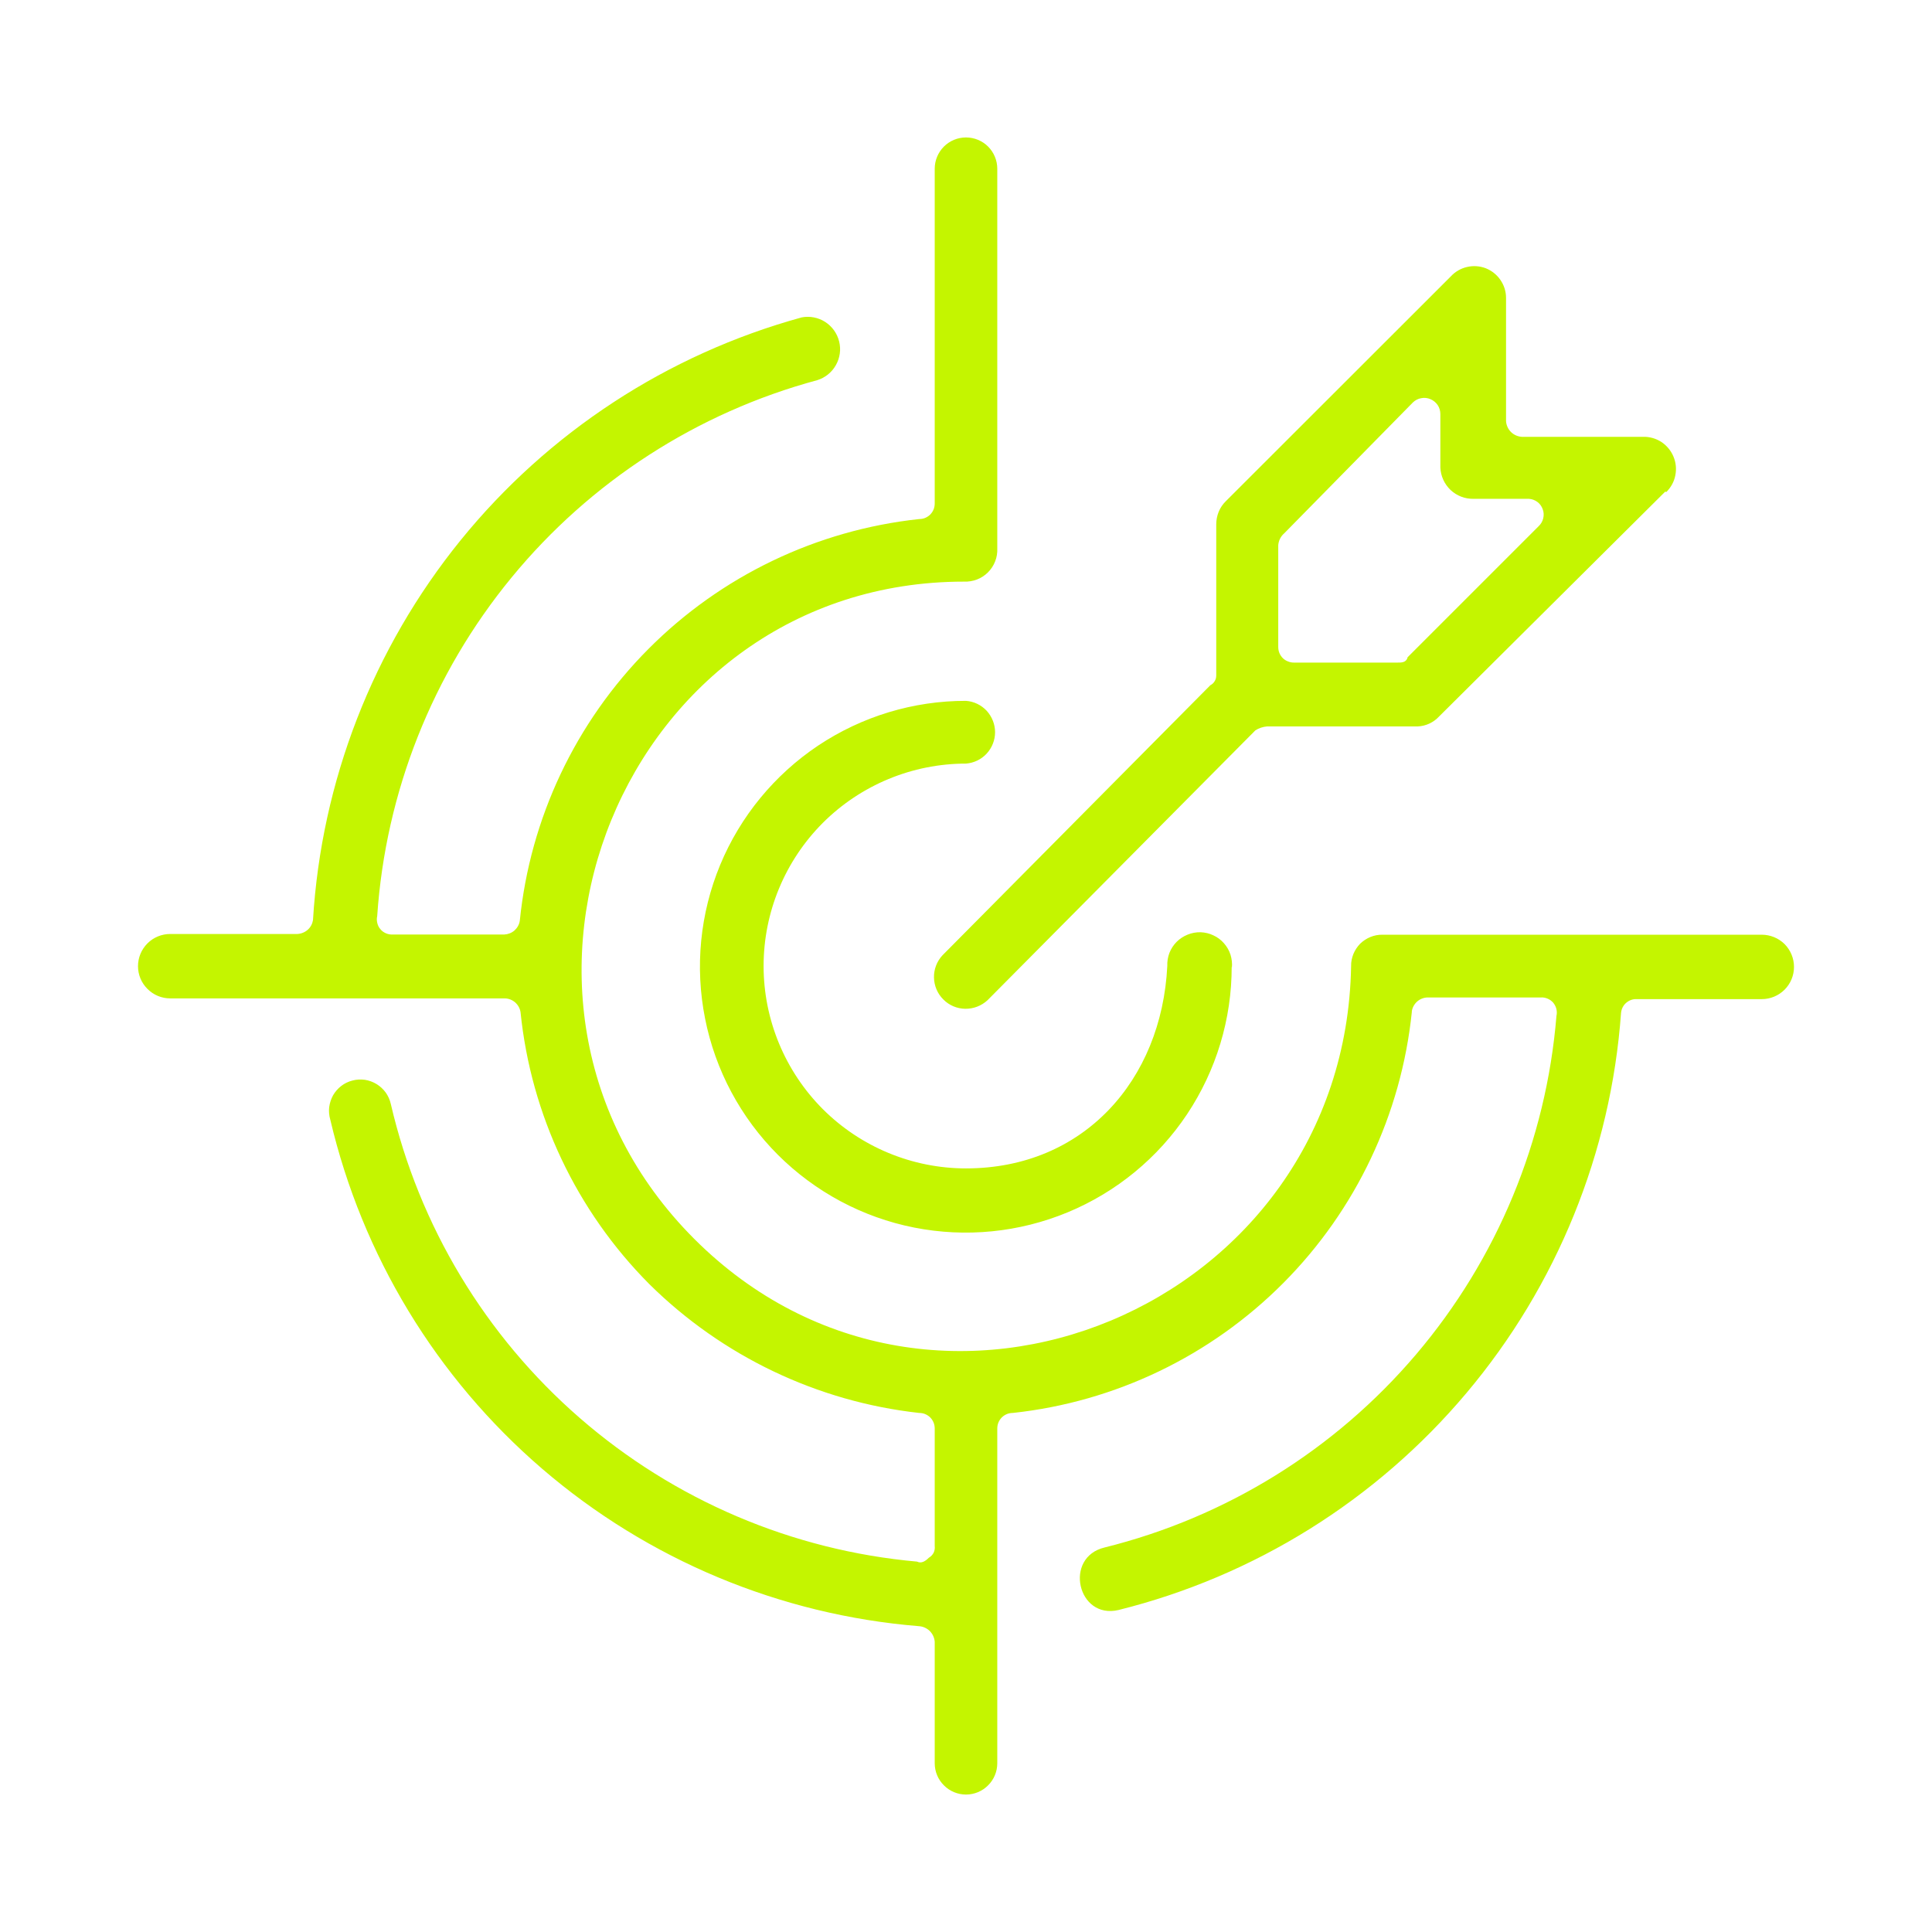
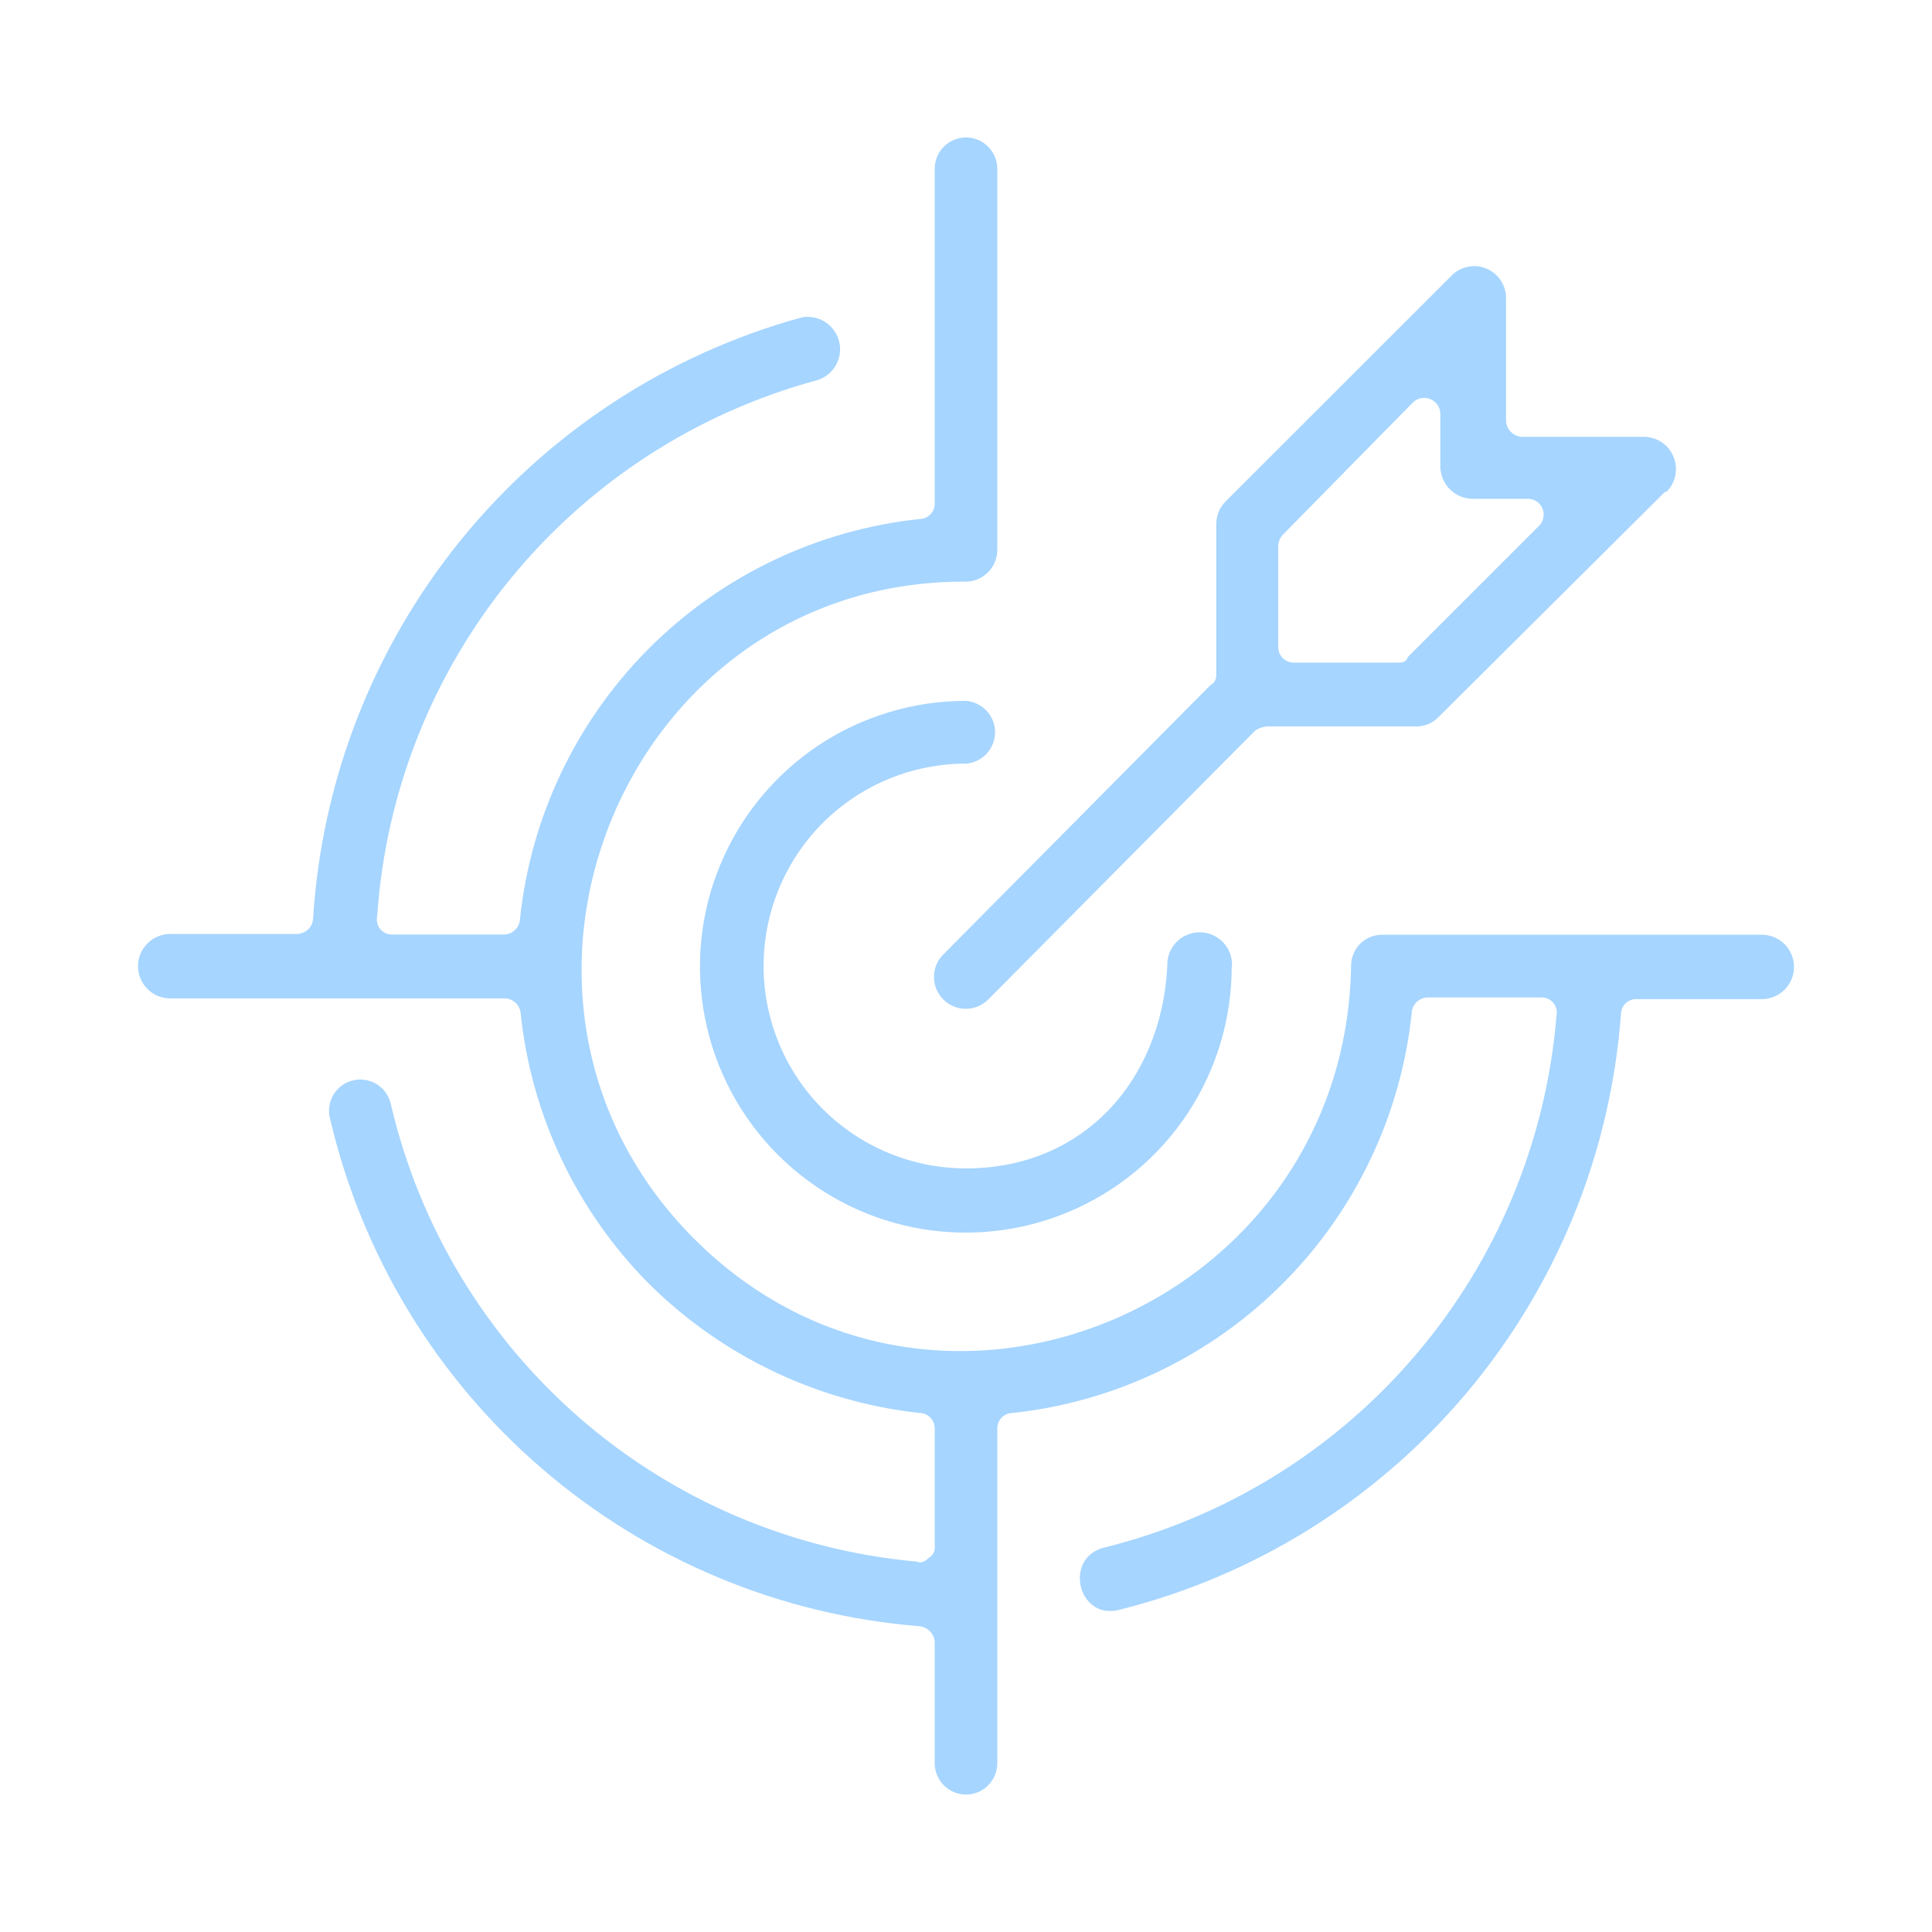
<svg xmlns="http://www.w3.org/2000/svg" width="21" height="21" viewBox="0 0 21 21" fill="none">
-   <path d="M15.346 11C15.231 12.113 14.738 13.153 13.949 13.946C13.16 14.739 12.122 15.238 11.01 15.358C10.988 15.358 10.965 15.362 10.945 15.37C10.924 15.379 10.905 15.391 10.889 15.407C10.873 15.423 10.861 15.442 10.852 15.463C10.844 15.483 10.84 15.505 10.84 15.528V19.166C10.84 19.256 10.804 19.343 10.74 19.406C10.677 19.47 10.59 19.506 10.5 19.506C10.41 19.506 10.323 19.47 10.26 19.406C10.196 19.343 10.16 19.256 10.16 19.166V17.846C10.157 17.802 10.138 17.761 10.107 17.729C10.075 17.698 10.034 17.679 9.99 17.676C8.478 17.553 7.043 16.954 5.893 15.965C4.743 14.976 3.937 13.647 3.59 12.17C3.577 12.126 3.573 12.08 3.578 12.035C3.584 11.99 3.598 11.946 3.62 11.906C3.643 11.866 3.673 11.832 3.709 11.804C3.745 11.776 3.787 11.756 3.831 11.745C3.875 11.733 3.921 11.731 3.966 11.737C4.011 11.744 4.055 11.76 4.094 11.784C4.133 11.808 4.166 11.839 4.193 11.876C4.219 11.913 4.238 11.955 4.248 12C4.556 13.326 5.275 14.52 6.302 15.413C7.329 16.306 8.612 16.853 9.968 16.974C10.012 16.996 10.054 16.974 10.096 16.932C10.118 16.919 10.136 16.901 10.148 16.878C10.159 16.855 10.163 16.829 10.16 16.804V15.528C10.16 15.505 10.156 15.483 10.148 15.463C10.139 15.442 10.127 15.423 10.111 15.407C10.095 15.391 10.076 15.379 10.055 15.37C10.035 15.362 10.012 15.358 9.99 15.358C8.883 15.235 7.85 14.741 7.058 13.958C6.266 13.162 5.772 12.119 5.658 11.002C5.652 10.961 5.631 10.924 5.6 10.896C5.569 10.869 5.529 10.853 5.488 10.852H1.85C1.757 10.852 1.668 10.815 1.603 10.749C1.537 10.684 1.5 10.595 1.5 10.502C1.5 10.409 1.537 10.32 1.603 10.254C1.668 10.189 1.757 10.152 1.85 10.152H3.232C3.273 10.15 3.313 10.134 3.344 10.107C3.375 10.08 3.395 10.043 3.402 10.002C3.493 8.492 4.054 7.048 5.006 5.873C5.959 4.698 7.255 3.851 8.714 3.45C8.802 3.433 8.894 3.451 8.969 3.499C9.045 3.548 9.099 3.623 9.121 3.711C9.143 3.798 9.13 3.89 9.086 3.968C9.042 4.047 8.97 4.105 8.884 4.132C7.579 4.484 6.417 5.234 5.559 6.279C4.701 7.323 4.191 8.61 4.1 9.958C4.094 9.983 4.095 10.008 4.101 10.033C4.107 10.058 4.118 10.081 4.135 10.1C4.151 10.12 4.172 10.135 4.196 10.145C4.219 10.155 4.245 10.159 4.27 10.158H5.48C5.521 10.156 5.561 10.141 5.592 10.114C5.623 10.086 5.644 10.049 5.65 10.008C5.763 8.893 6.256 7.851 7.046 7.056C7.836 6.261 8.876 5.762 9.99 5.642C10.012 5.642 10.035 5.638 10.055 5.63C10.076 5.621 10.095 5.609 10.111 5.593C10.127 5.577 10.139 5.558 10.148 5.537C10.156 5.517 10.16 5.494 10.16 5.472V1.834C10.16 1.744 10.196 1.657 10.26 1.593C10.323 1.53 10.41 1.494 10.5 1.494C10.59 1.494 10.677 1.53 10.74 1.593C10.804 1.657 10.84 1.744 10.84 1.834V5.96C10.842 6.008 10.835 6.056 10.817 6.101C10.8 6.146 10.773 6.187 10.739 6.221C10.705 6.255 10.664 6.282 10.619 6.299C10.574 6.316 10.526 6.324 10.478 6.322C6.78 6.322 4.932 10.85 7.546 13.466C10.16 16.082 14.622 14.21 14.686 10.5C14.685 10.455 14.694 10.411 14.711 10.369C14.728 10.328 14.753 10.29 14.784 10.258C14.816 10.227 14.854 10.202 14.895 10.185C14.937 10.168 14.981 10.159 15.026 10.16H19.15C19.243 10.16 19.332 10.197 19.398 10.262C19.463 10.328 19.5 10.417 19.5 10.51C19.5 10.603 19.463 10.692 19.398 10.757C19.332 10.823 19.243 10.86 19.15 10.86H17.79C17.748 10.858 17.707 10.873 17.675 10.901C17.643 10.929 17.624 10.968 17.62 11.01C17.51 12.529 16.922 13.975 15.941 15.14C14.96 16.306 13.636 17.132 12.158 17.5C11.712 17.606 11.558 16.926 12.008 16.82C13.328 16.492 14.512 15.758 15.393 14.721C16.274 13.684 16.807 12.398 16.918 11.042C16.924 11.017 16.923 10.991 16.917 10.966C16.911 10.942 16.899 10.919 16.883 10.899C16.866 10.88 16.846 10.865 16.822 10.855C16.799 10.845 16.773 10.84 16.748 10.842H15.516C15.475 10.843 15.435 10.859 15.404 10.886C15.373 10.914 15.352 10.951 15.346 10.992V11ZM18.1 5.344L15.642 7.788C15.582 7.853 15.499 7.892 15.41 7.896H13.772C13.727 7.9 13.684 7.914 13.646 7.938L10.734 10.872C10.668 10.933 10.582 10.966 10.492 10.965C10.403 10.964 10.317 10.928 10.254 10.864C10.19 10.801 10.154 10.716 10.152 10.626C10.15 10.536 10.183 10.45 10.244 10.384L13.156 7.448C13.176 7.438 13.192 7.423 13.203 7.404C13.215 7.385 13.22 7.364 13.22 7.342V5.7C13.22 5.653 13.229 5.606 13.247 5.562C13.265 5.518 13.292 5.479 13.326 5.446L15.77 3.004C15.817 2.953 15.879 2.917 15.946 2.902C16.014 2.886 16.085 2.891 16.15 2.916C16.215 2.942 16.27 2.986 16.309 3.043C16.349 3.101 16.37 3.168 16.37 3.238V4.578C16.373 4.622 16.392 4.664 16.423 4.695C16.454 4.726 16.496 4.745 16.54 4.748H17.858C17.928 4.746 17.997 4.765 18.057 4.803C18.116 4.842 18.162 4.897 18.189 4.961C18.217 5.026 18.224 5.098 18.21 5.167C18.197 5.236 18.162 5.299 18.112 5.348L18.1 5.344ZM15.3 7.144L16.724 5.72C16.749 5.697 16.766 5.667 16.774 5.635C16.782 5.602 16.781 5.568 16.769 5.536C16.758 5.504 16.738 5.476 16.711 5.456C16.684 5.436 16.652 5.424 16.618 5.422H16.018C15.925 5.424 15.835 5.39 15.767 5.326C15.7 5.262 15.66 5.175 15.656 5.082V4.5C15.656 4.465 15.646 4.432 15.627 4.403C15.607 4.374 15.58 4.352 15.549 4.339C15.517 4.325 15.482 4.321 15.448 4.328C15.414 4.334 15.383 4.35 15.358 4.374L13.958 5.798C13.921 5.83 13.898 5.876 13.894 5.926V7.032C13.894 7.054 13.898 7.077 13.906 7.097C13.915 7.118 13.927 7.137 13.943 7.153C13.959 7.169 13.978 7.181 13.999 7.189C14.019 7.198 14.042 7.202 14.064 7.202H15.19C15.234 7.202 15.276 7.202 15.296 7.158L15.3 7.144ZM13.388 10.504C13.389 11.076 13.22 11.635 12.903 12.111C12.586 12.587 12.134 12.958 11.606 13.177C11.078 13.396 10.497 13.454 9.936 13.343C9.375 13.232 8.86 12.956 8.455 12.552C8.051 12.148 7.775 11.633 7.664 11.072C7.552 10.511 7.609 9.93 7.828 9.401C8.047 8.873 8.418 8.422 8.893 8.104C9.369 7.787 9.928 7.617 10.5 7.618C10.586 7.624 10.666 7.663 10.725 7.726C10.783 7.79 10.816 7.873 10.816 7.959C10.816 8.045 10.783 8.128 10.725 8.191C10.666 8.255 10.586 8.293 10.5 8.3C9.917 8.3 9.357 8.532 8.944 8.944C8.532 9.357 8.3 9.916 8.3 10.5C8.3 11.083 8.532 11.643 8.944 12.056C9.357 12.468 9.917 12.7 10.5 12.7C11.776 12.7 12.626 11.744 12.688 10.5C12.686 10.452 12.694 10.403 12.711 10.358C12.729 10.313 12.755 10.272 12.789 10.238C12.823 10.204 12.864 10.177 12.909 10.159C12.953 10.141 13.001 10.132 13.05 10.133C13.098 10.135 13.146 10.146 13.189 10.167C13.233 10.187 13.272 10.216 13.304 10.253C13.336 10.289 13.36 10.331 13.375 10.377C13.389 10.423 13.395 10.472 13.39 10.52L13.388 10.504Z" fill="#C4F500" />
+   <path d="M15.346 11C15.231 12.113 14.738 13.153 13.949 13.946C13.16 14.739 12.122 15.238 11.01 15.358C10.988 15.358 10.965 15.362 10.945 15.37C10.924 15.379 10.905 15.392 10.889 15.407C10.873 15.423 10.861 15.442 10.852 15.463C10.844 15.483 10.84 15.506 10.84 15.528V19.166C10.84 19.256 10.804 19.343 10.74 19.407C10.677 19.47 10.59 19.506 10.5 19.506C10.41 19.506 10.323 19.47 10.26 19.407C10.196 19.343 10.16 19.256 10.16 19.166V17.846C10.157 17.802 10.138 17.761 10.107 17.73C10.075 17.698 10.034 17.679 9.99 17.676C8.478 17.554 7.043 16.955 5.893 15.965C4.743 14.976 3.937 13.647 3.59 12.17C3.577 12.126 3.573 12.08 3.578 12.035C3.584 11.99 3.598 11.946 3.62 11.906C3.643 11.867 3.673 11.832 3.709 11.804C3.745 11.776 3.787 11.756 3.831 11.745C3.875 11.733 3.921 11.731 3.966 11.738C4.011 11.744 4.055 11.76 4.094 11.784C4.133 11.808 4.166 11.839 4.193 11.876C4.219 11.914 4.238 11.956 4.248 12C4.556 13.326 5.275 14.52 6.302 15.414C7.329 16.307 8.612 16.853 9.968 16.974C10.012 16.996 10.054 16.974 10.096 16.932C10.118 16.92 10.136 16.901 10.148 16.878C10.159 16.855 10.163 16.829 10.16 16.804V15.528C10.16 15.506 10.156 15.483 10.148 15.463C10.139 15.442 10.127 15.423 10.111 15.407C10.095 15.392 10.076 15.379 10.055 15.37C10.035 15.362 10.012 15.358 9.99 15.358C8.883 15.235 7.85 14.742 7.058 13.958C6.266 13.162 5.772 12.119 5.658 11.002C5.652 10.961 5.631 10.924 5.6 10.896C5.569 10.869 5.529 10.853 5.488 10.852H1.85C1.757 10.852 1.668 10.815 1.603 10.75C1.537 10.684 1.5 10.595 1.5 10.502C1.5 10.409 1.537 10.32 1.603 10.255C1.668 10.189 1.757 10.152 1.85 10.152H3.232C3.273 10.15 3.313 10.134 3.344 10.107C3.375 10.08 3.395 10.043 3.402 10.002C3.493 8.492 4.054 7.049 5.006 5.874C5.959 4.699 7.255 3.851 8.714 3.45C8.802 3.433 8.894 3.451 8.969 3.5C9.045 3.548 9.099 3.624 9.121 3.711C9.143 3.798 9.13 3.89 9.086 3.969C9.042 4.047 8.97 4.105 8.884 4.132C7.579 4.484 6.417 5.235 5.559 6.279C4.701 7.324 4.191 8.61 4.1 9.958C4.094 9.983 4.095 10.009 4.101 10.034C4.107 10.058 4.118 10.081 4.135 10.101C4.151 10.12 4.172 10.135 4.196 10.145C4.219 10.155 4.245 10.16 4.27 10.158H5.48C5.521 10.157 5.561 10.141 5.592 10.114C5.623 10.086 5.644 10.049 5.65 10.008C5.763 8.893 6.256 7.851 7.046 7.056C7.836 6.261 8.876 5.762 9.99 5.642C10.012 5.642 10.035 5.638 10.055 5.63C10.076 5.621 10.095 5.609 10.111 5.593C10.127 5.577 10.139 5.558 10.148 5.538C10.156 5.517 10.16 5.495 10.16 5.472V1.834C10.16 1.744 10.196 1.657 10.26 1.594C10.323 1.53 10.41 1.494 10.5 1.494C10.59 1.494 10.677 1.53 10.74 1.594C10.804 1.657 10.84 1.744 10.84 1.834V5.96C10.842 6.008 10.835 6.056 10.817 6.101C10.8 6.146 10.773 6.187 10.739 6.221C10.705 6.255 10.664 6.282 10.619 6.299C10.574 6.317 10.526 6.324 10.478 6.322C6.78 6.322 4.932 10.85 7.546 13.466C10.16 16.082 14.622 14.21 14.686 10.5C14.685 10.455 14.694 10.411 14.711 10.369C14.728 10.328 14.753 10.29 14.784 10.258C14.816 10.227 14.854 10.202 14.895 10.185C14.937 10.168 14.981 10.16 15.026 10.16H19.15C19.243 10.16 19.332 10.197 19.398 10.263C19.463 10.328 19.5 10.417 19.5 10.51C19.5 10.603 19.463 10.692 19.398 10.758C19.332 10.823 19.243 10.86 19.15 10.86H17.79C17.748 10.858 17.707 10.873 17.675 10.901C17.643 10.929 17.624 10.968 17.62 11.01C17.51 12.529 16.922 13.975 15.941 15.141C14.96 16.306 13.636 17.132 12.158 17.5C11.712 17.606 11.558 16.926 12.008 16.82C13.328 16.492 14.512 15.758 15.393 14.721C16.274 13.685 16.807 12.398 16.918 11.042C16.924 11.017 16.923 10.991 16.917 10.967C16.911 10.942 16.899 10.919 16.883 10.9C16.866 10.88 16.846 10.865 16.822 10.855C16.799 10.845 16.773 10.841 16.748 10.842H15.516C15.475 10.843 15.435 10.859 15.404 10.886C15.373 10.914 15.352 10.951 15.346 10.992V11ZM18.1 5.344L15.642 7.788C15.582 7.853 15.499 7.892 15.41 7.896H13.772C13.727 7.9 13.684 7.914 13.646 7.938L10.734 10.872C10.668 10.933 10.582 10.967 10.492 10.965C10.403 10.964 10.317 10.928 10.254 10.864C10.19 10.801 10.154 10.716 10.152 10.626C10.15 10.537 10.183 10.45 10.244 10.384L13.156 7.448C13.176 7.438 13.192 7.423 13.203 7.404C13.215 7.386 13.22 7.364 13.22 7.342V5.7C13.22 5.653 13.229 5.606 13.247 5.562C13.265 5.519 13.292 5.479 13.326 5.446L15.77 3.004C15.817 2.953 15.879 2.917 15.946 2.902C16.014 2.886 16.085 2.891 16.15 2.917C16.215 2.942 16.27 2.986 16.309 3.043C16.349 3.101 16.37 3.169 16.37 3.238V4.578C16.373 4.622 16.392 4.664 16.423 4.695C16.454 4.726 16.496 4.745 16.54 4.748H17.858C17.928 4.746 17.997 4.766 18.057 4.804C18.116 4.842 18.162 4.897 18.189 4.962C18.217 5.026 18.224 5.098 18.21 5.167C18.197 5.236 18.162 5.299 18.112 5.348L18.1 5.344ZM15.3 7.144L16.724 5.72C16.749 5.697 16.766 5.668 16.774 5.635C16.782 5.602 16.781 5.568 16.769 5.536C16.758 5.504 16.738 5.477 16.711 5.456C16.684 5.436 16.652 5.424 16.618 5.422H16.018C15.925 5.424 15.835 5.39 15.767 5.326C15.7 5.263 15.66 5.175 15.656 5.082V4.5C15.656 4.466 15.646 4.432 15.627 4.403C15.607 4.375 15.58 4.352 15.549 4.339C15.517 4.325 15.482 4.322 15.448 4.328C15.414 4.334 15.383 4.35 15.358 4.374L13.958 5.798C13.921 5.831 13.898 5.877 13.894 5.926V7.032C13.894 7.055 13.898 7.077 13.906 7.098C13.915 7.118 13.927 7.137 13.943 7.153C13.959 7.169 13.978 7.181 13.999 7.19C14.019 7.198 14.042 7.202 14.064 7.202H15.19C15.234 7.202 15.276 7.202 15.296 7.158L15.3 7.144ZM13.388 10.504C13.389 11.076 13.22 11.635 12.903 12.111C12.586 12.587 12.134 12.958 11.606 13.177C11.078 13.396 10.497 13.454 9.936 13.343C9.375 13.232 8.86 12.957 8.455 12.552C8.051 12.148 7.775 11.633 7.664 11.072C7.552 10.511 7.609 9.93 7.828 9.402C8.047 8.873 8.418 8.422 8.893 8.104C9.369 7.787 9.928 7.618 10.5 7.618C10.586 7.625 10.666 7.664 10.725 7.727C10.783 7.79 10.816 7.873 10.816 7.959C10.816 8.045 10.783 8.128 10.725 8.192C10.666 8.255 10.586 8.294 10.5 8.3C9.917 8.3 9.357 8.532 8.944 8.944C8.532 9.357 8.3 9.917 8.3 10.5C8.3 11.084 8.532 11.643 8.944 12.056C9.357 12.468 9.917 12.7 10.5 12.7C11.776 12.7 12.626 11.744 12.688 10.5C12.686 10.452 12.694 10.404 12.711 10.359C12.729 10.314 12.755 10.273 12.789 10.238C12.823 10.204 12.864 10.177 12.909 10.159C12.953 10.141 13.001 10.132 13.05 10.134C13.098 10.135 13.146 10.146 13.189 10.167C13.233 10.187 13.272 10.217 13.304 10.253C13.336 10.289 13.36 10.332 13.375 10.377C13.389 10.424 13.395 10.472 13.39 10.52L13.388 10.504Z" fill="#A6D5FF" />
</svg>
